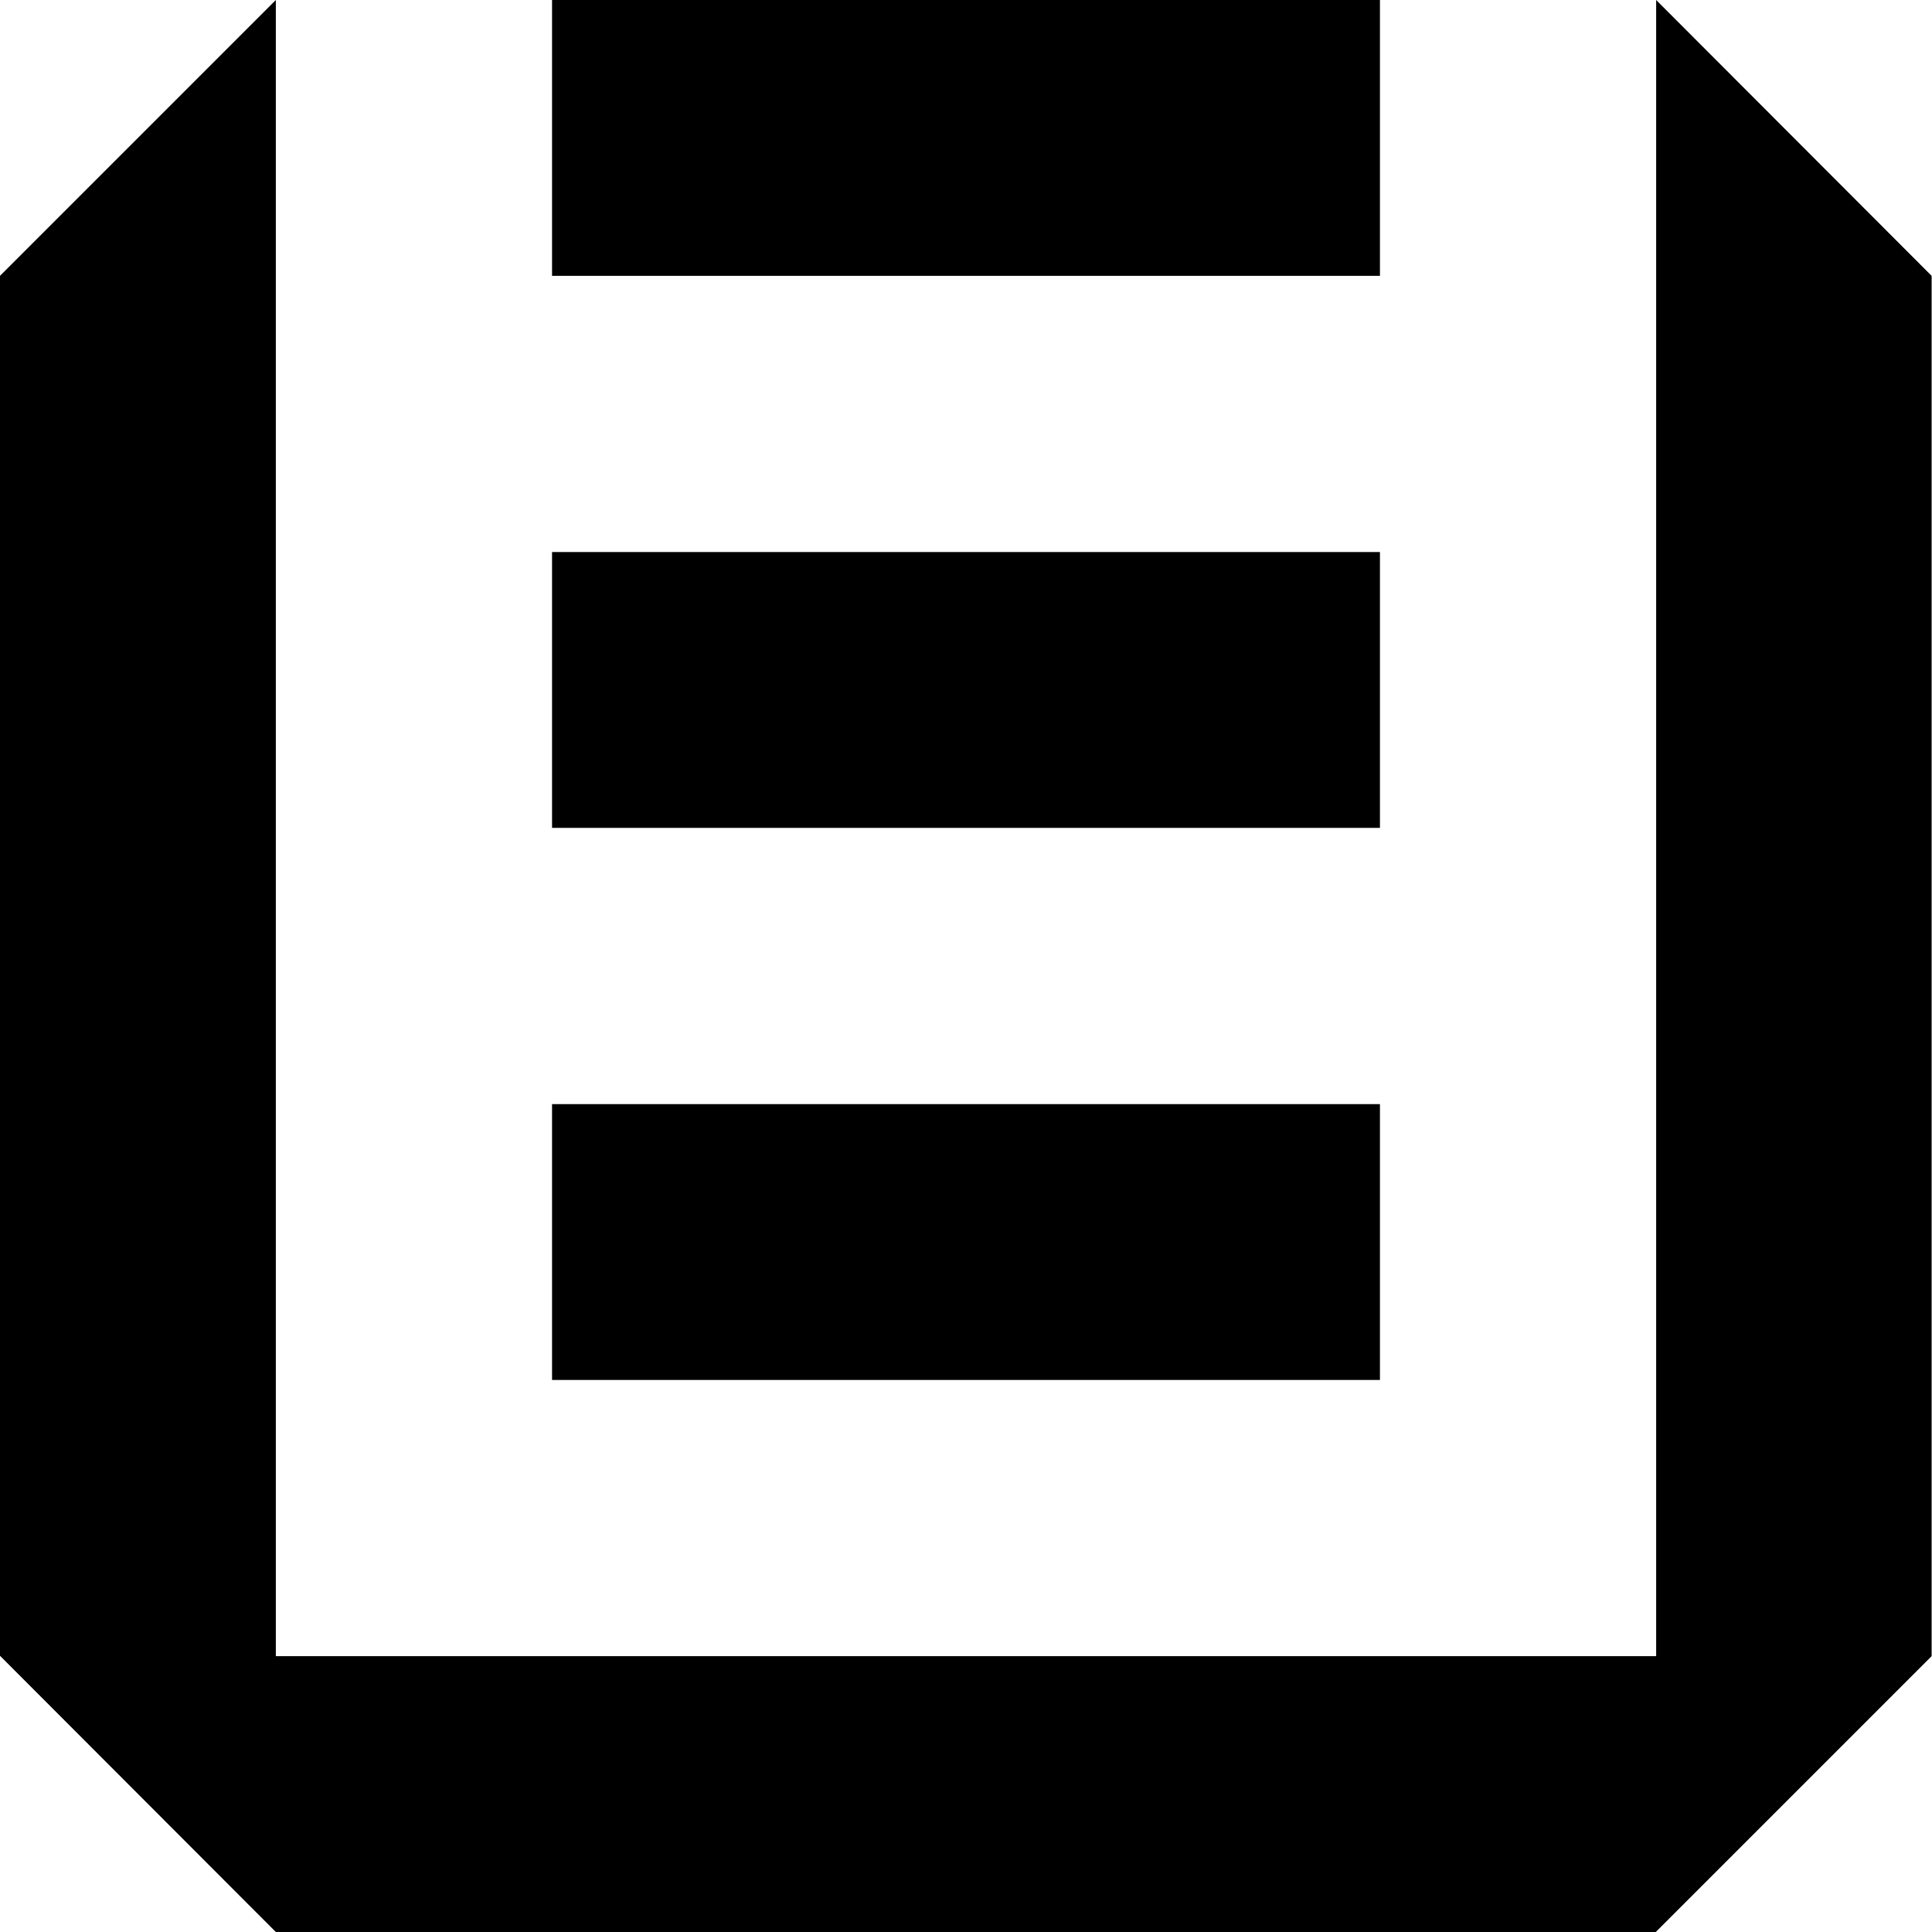
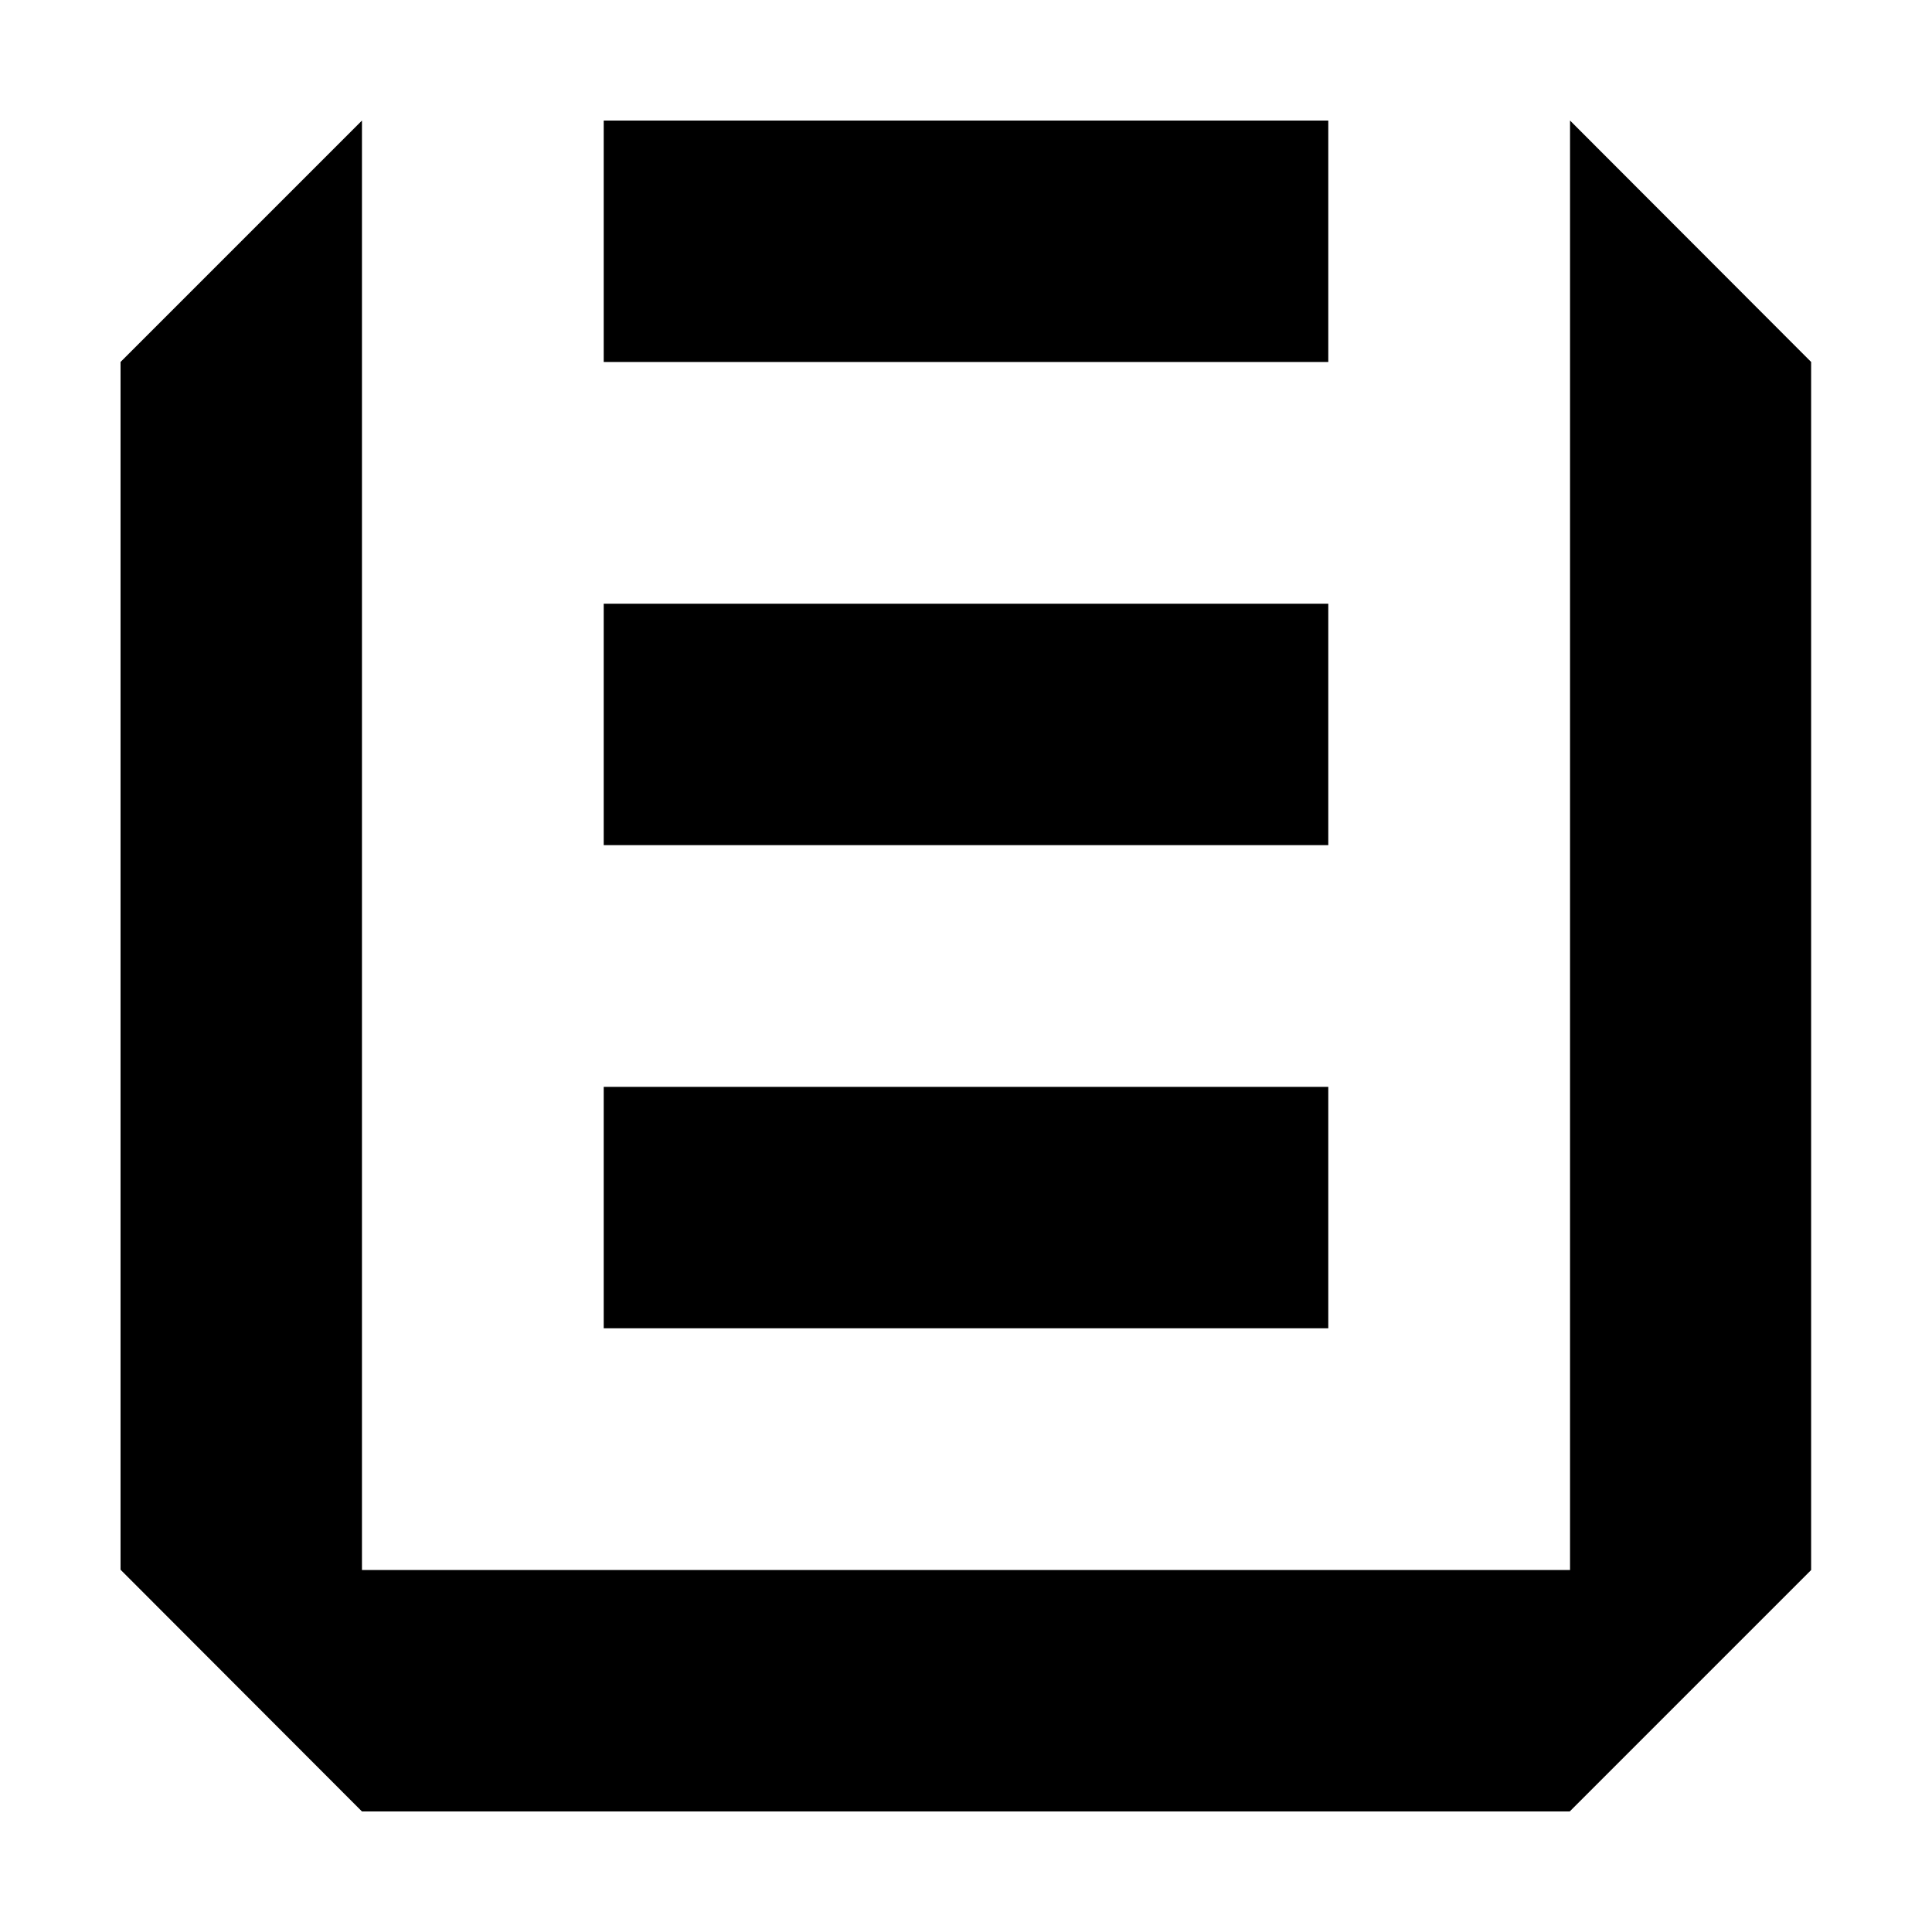
- <svg xmlns="http://www.w3.org/2000/svg" version="1.1" id="Layer_1" x="0px" y="0px" viewBox="0 0 512 512" style="enable-background:new 0 0 512 512;" xml:space="preserve">
+ <svg xmlns="http://www.w3.org/2000/svg" version="1.1" id="Layer_1" x="0px" y="0px" viewBox="0 0 585 585" style="enable-background:new 0 0 585 585;" xml:space="preserve">
  <style type="text/css">
	.st0{enable-background:new    ;}
</style>
  <g id="P_x2F_s_1_" class="st0">
    <g id="P_x2F_s">
      <g>
-         <path d="M438.9,0v438.9H73.1V0L0,73.1v365.7L73.1,512h365.7l73.1-73.1V73.1L438.9,0z M365.7,0H146.3v73.1h219.4V0z M365.7,146.3     H146.3v73.1h219.4V146.3z M365.7,292.6H146.3v73.1h219.4V292.6z" />
+         <path d="M475.4,36.5v438.9H109.6V36.5l-73.1,73.1v365.7l73.1,73.2h365.7l73.1-73.1V109.6L475.4,36.5z M402.2,36.5H182.8v73.1     h219.4V36.5z M402.2,182.8H182.8v73.1h219.4V182.8z M402.2,329.1H182.8v73.1h219.4V329.1z" />
      </g>
    </g>
  </g>
+   <g>
+     <circle cx="0" cy="0" r="0" />
+     <circle cx="585" cy="585" r="0" />
+   </g>
</svg>
